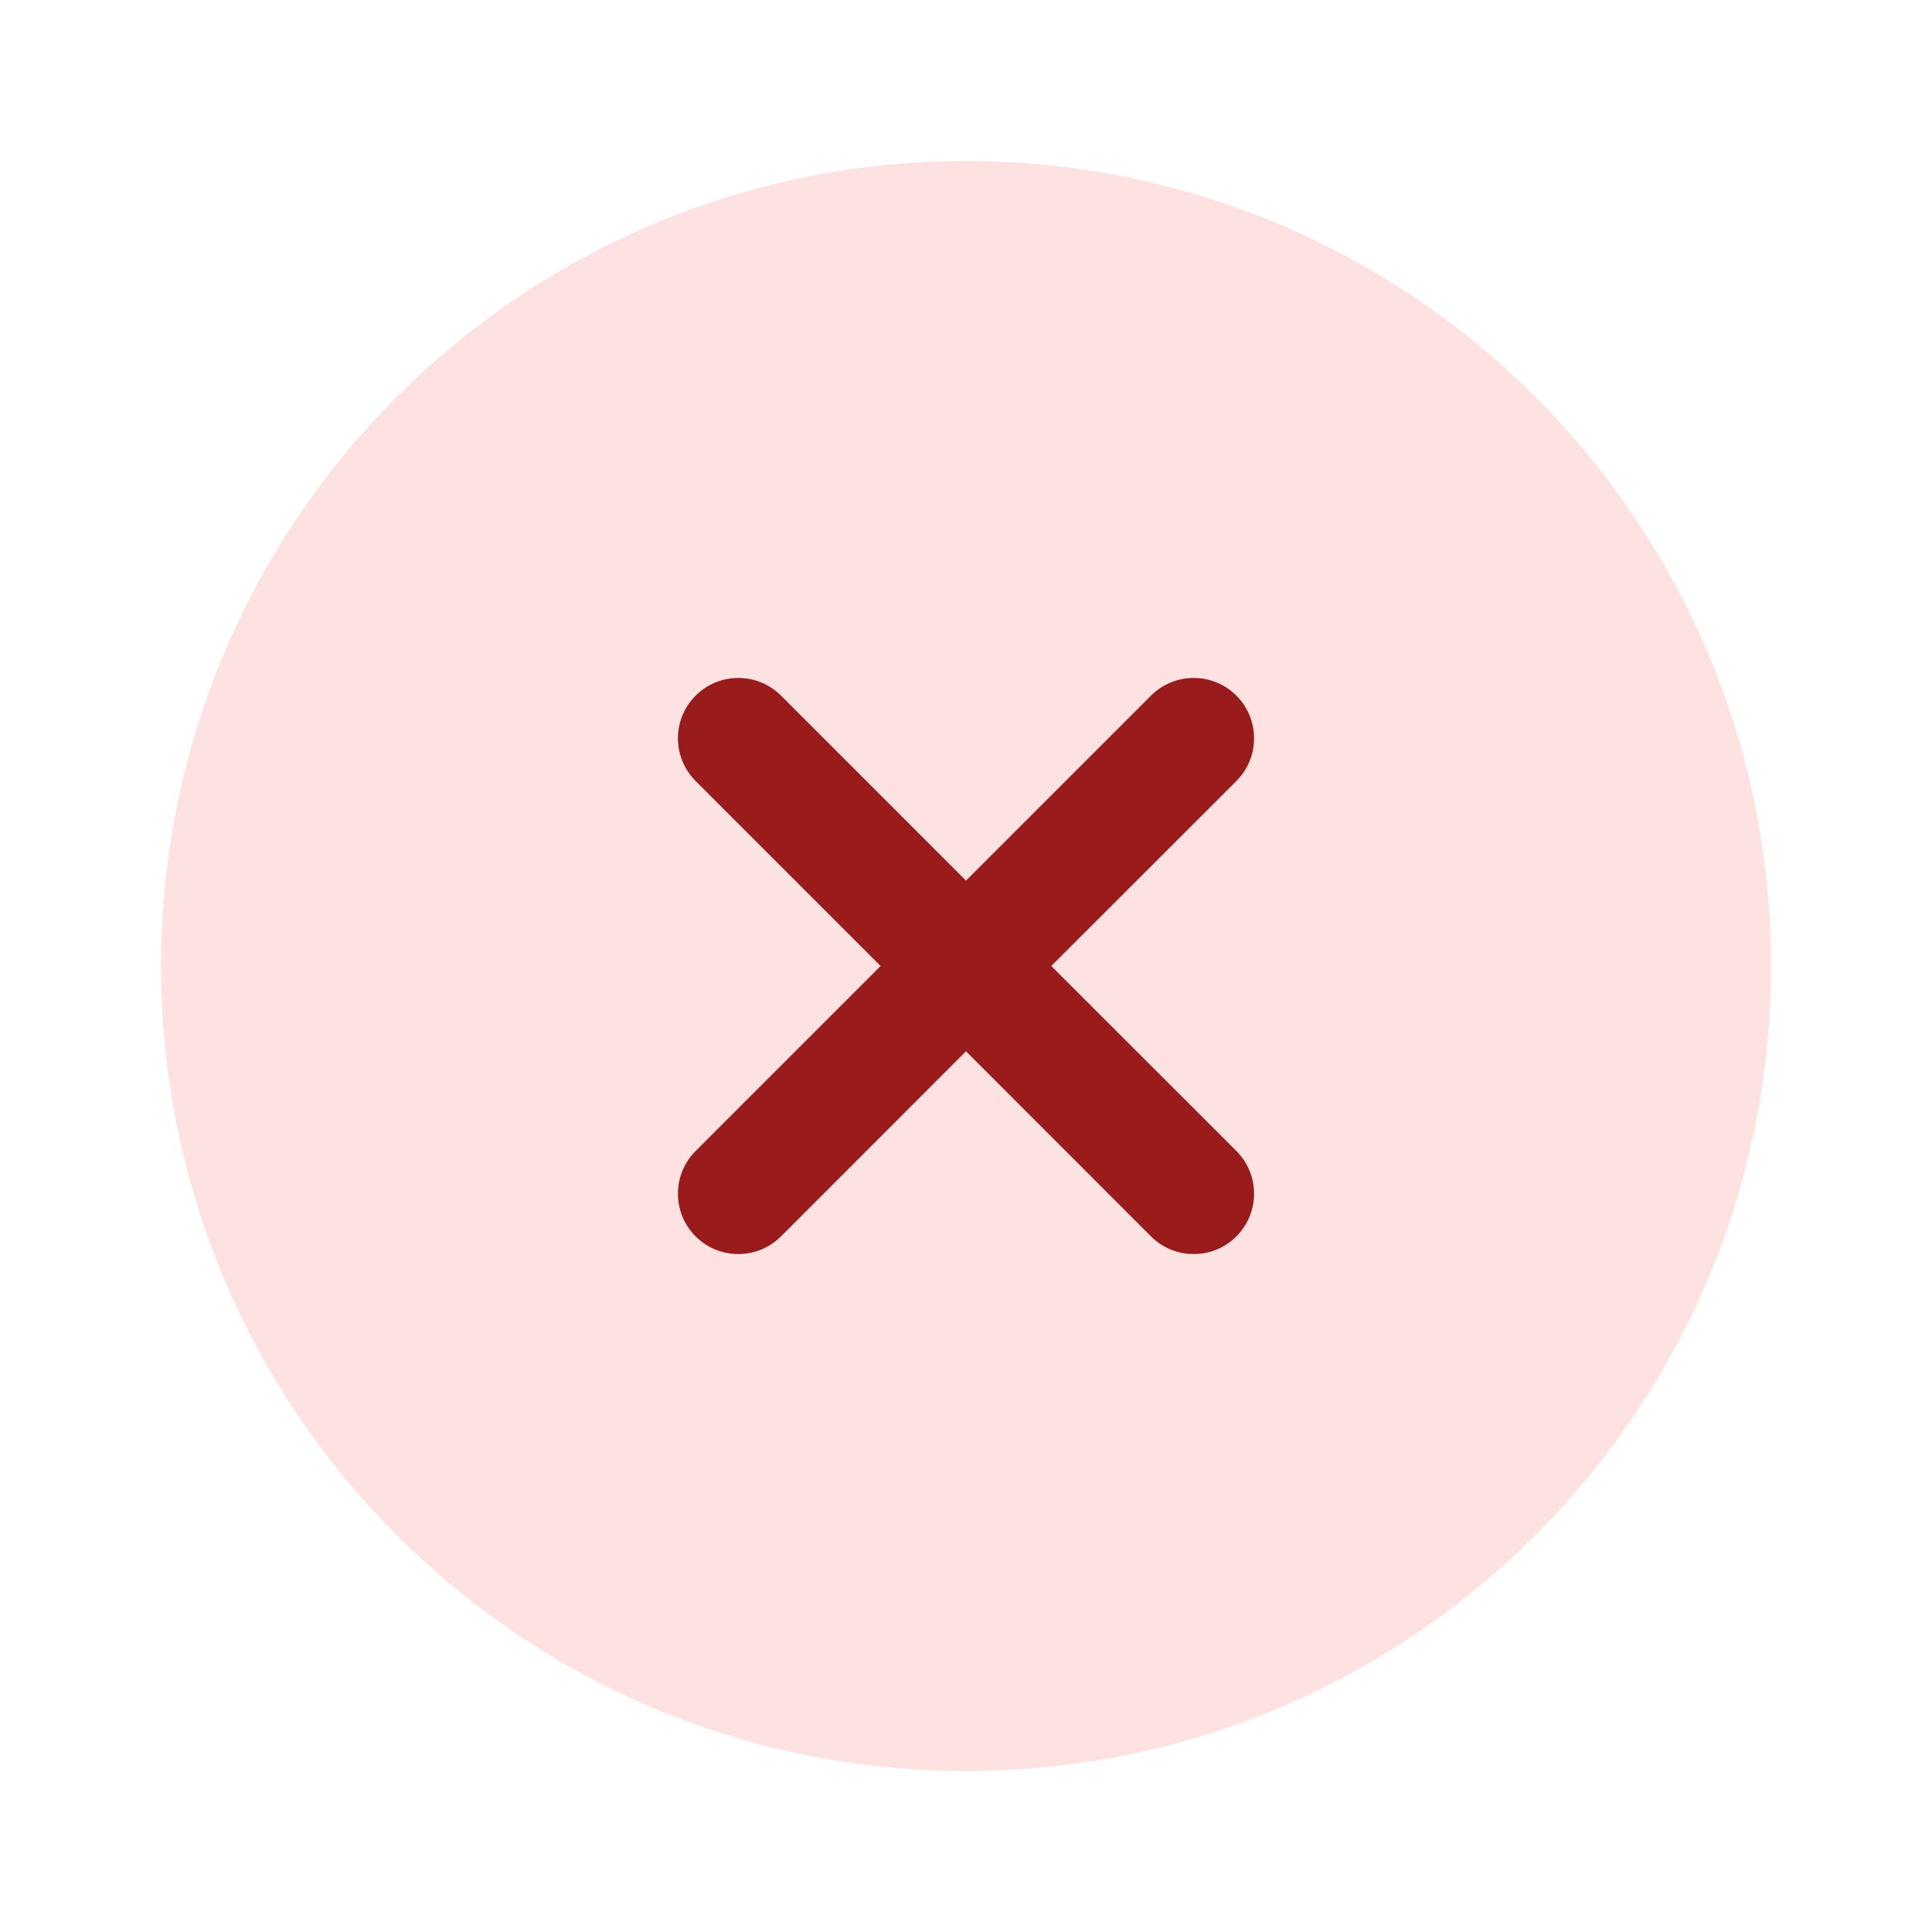
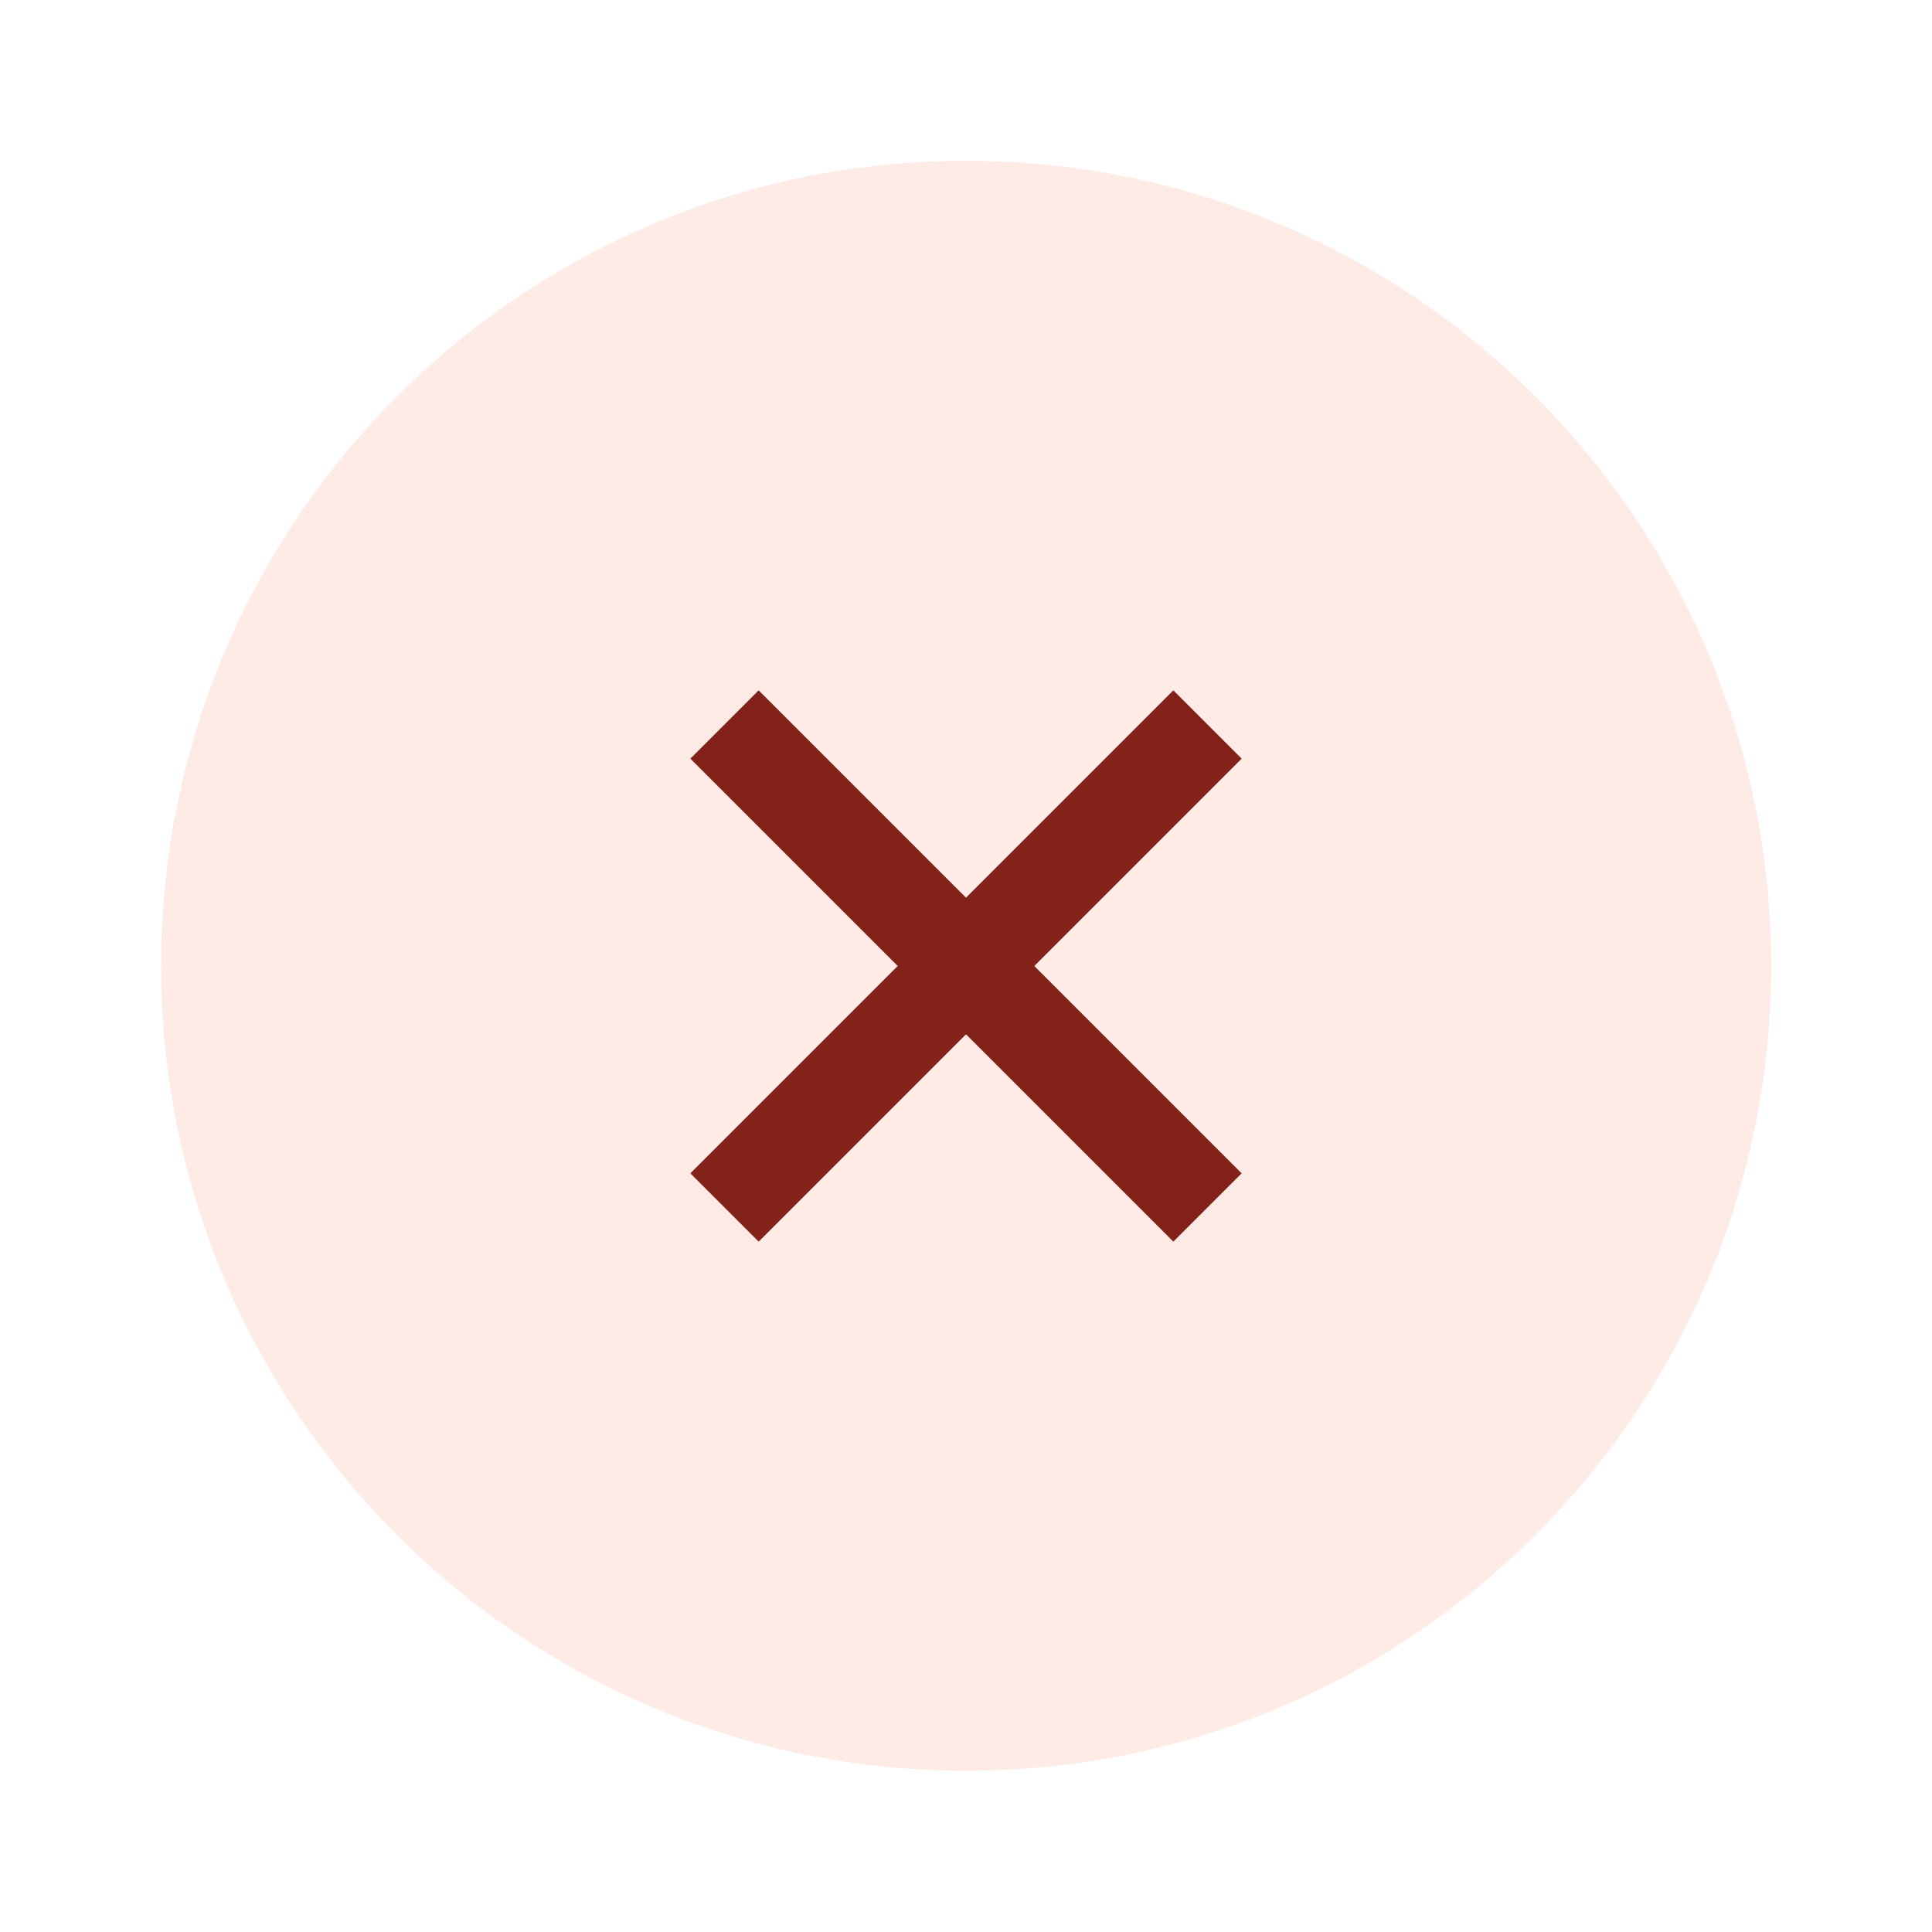
<svg xmlns="http://www.w3.org/2000/svg" width="20" height="20" viewBox="0 0 20 20" fill="none">
-   <path d="M18.334 10C18.334 14.603 14.603 18.334 10 18.334C5.398 18.334 1.667 14.603 1.667 10C1.667 5.398 5.398 1.667 10 1.667C14.603 1.667 18.334 5.398 18.334 10Z" fill="#FEE2E2" />
-   <path fill-rule="evenodd" clip-rule="evenodd" d="M11.915 12.799C12.159 13.043 12.555 13.043 12.799 12.799C13.043 12.555 13.043 12.159 12.799 11.915L10.883 10L12.799 8.085C13.043 7.841 13.043 7.445 12.799 7.201C12.555 6.957 12.159 6.957 11.915 7.201L10 9.116L8.085 7.201C7.84 6.957 7.445 6.957 7.201 7.201C6.957 7.445 6.957 7.84 7.201 8.085L9.116 10L7.201 11.915C6.957 12.159 6.957 12.555 7.201 12.799C7.445 13.043 7.84 13.043 8.085 12.799L10 10.883L11.915 12.799Z" fill="#991B1B" />
+   <path d="M18.335 9.997C18.335 14.6 14.604 18.331 10.001 18.331C5.399 18.331 1.668 14.6 1.668 9.997C1.668 5.395 5.399 1.664 10.001 1.664C14.604 1.664 18.335 5.395 18.335 9.997Z" fill="#FEEBE6" />
+   <path d="M7.5 7.5L12.5 12.5M12.5 7.5L7.5 12.5" stroke="#83221B" />
</svg>
